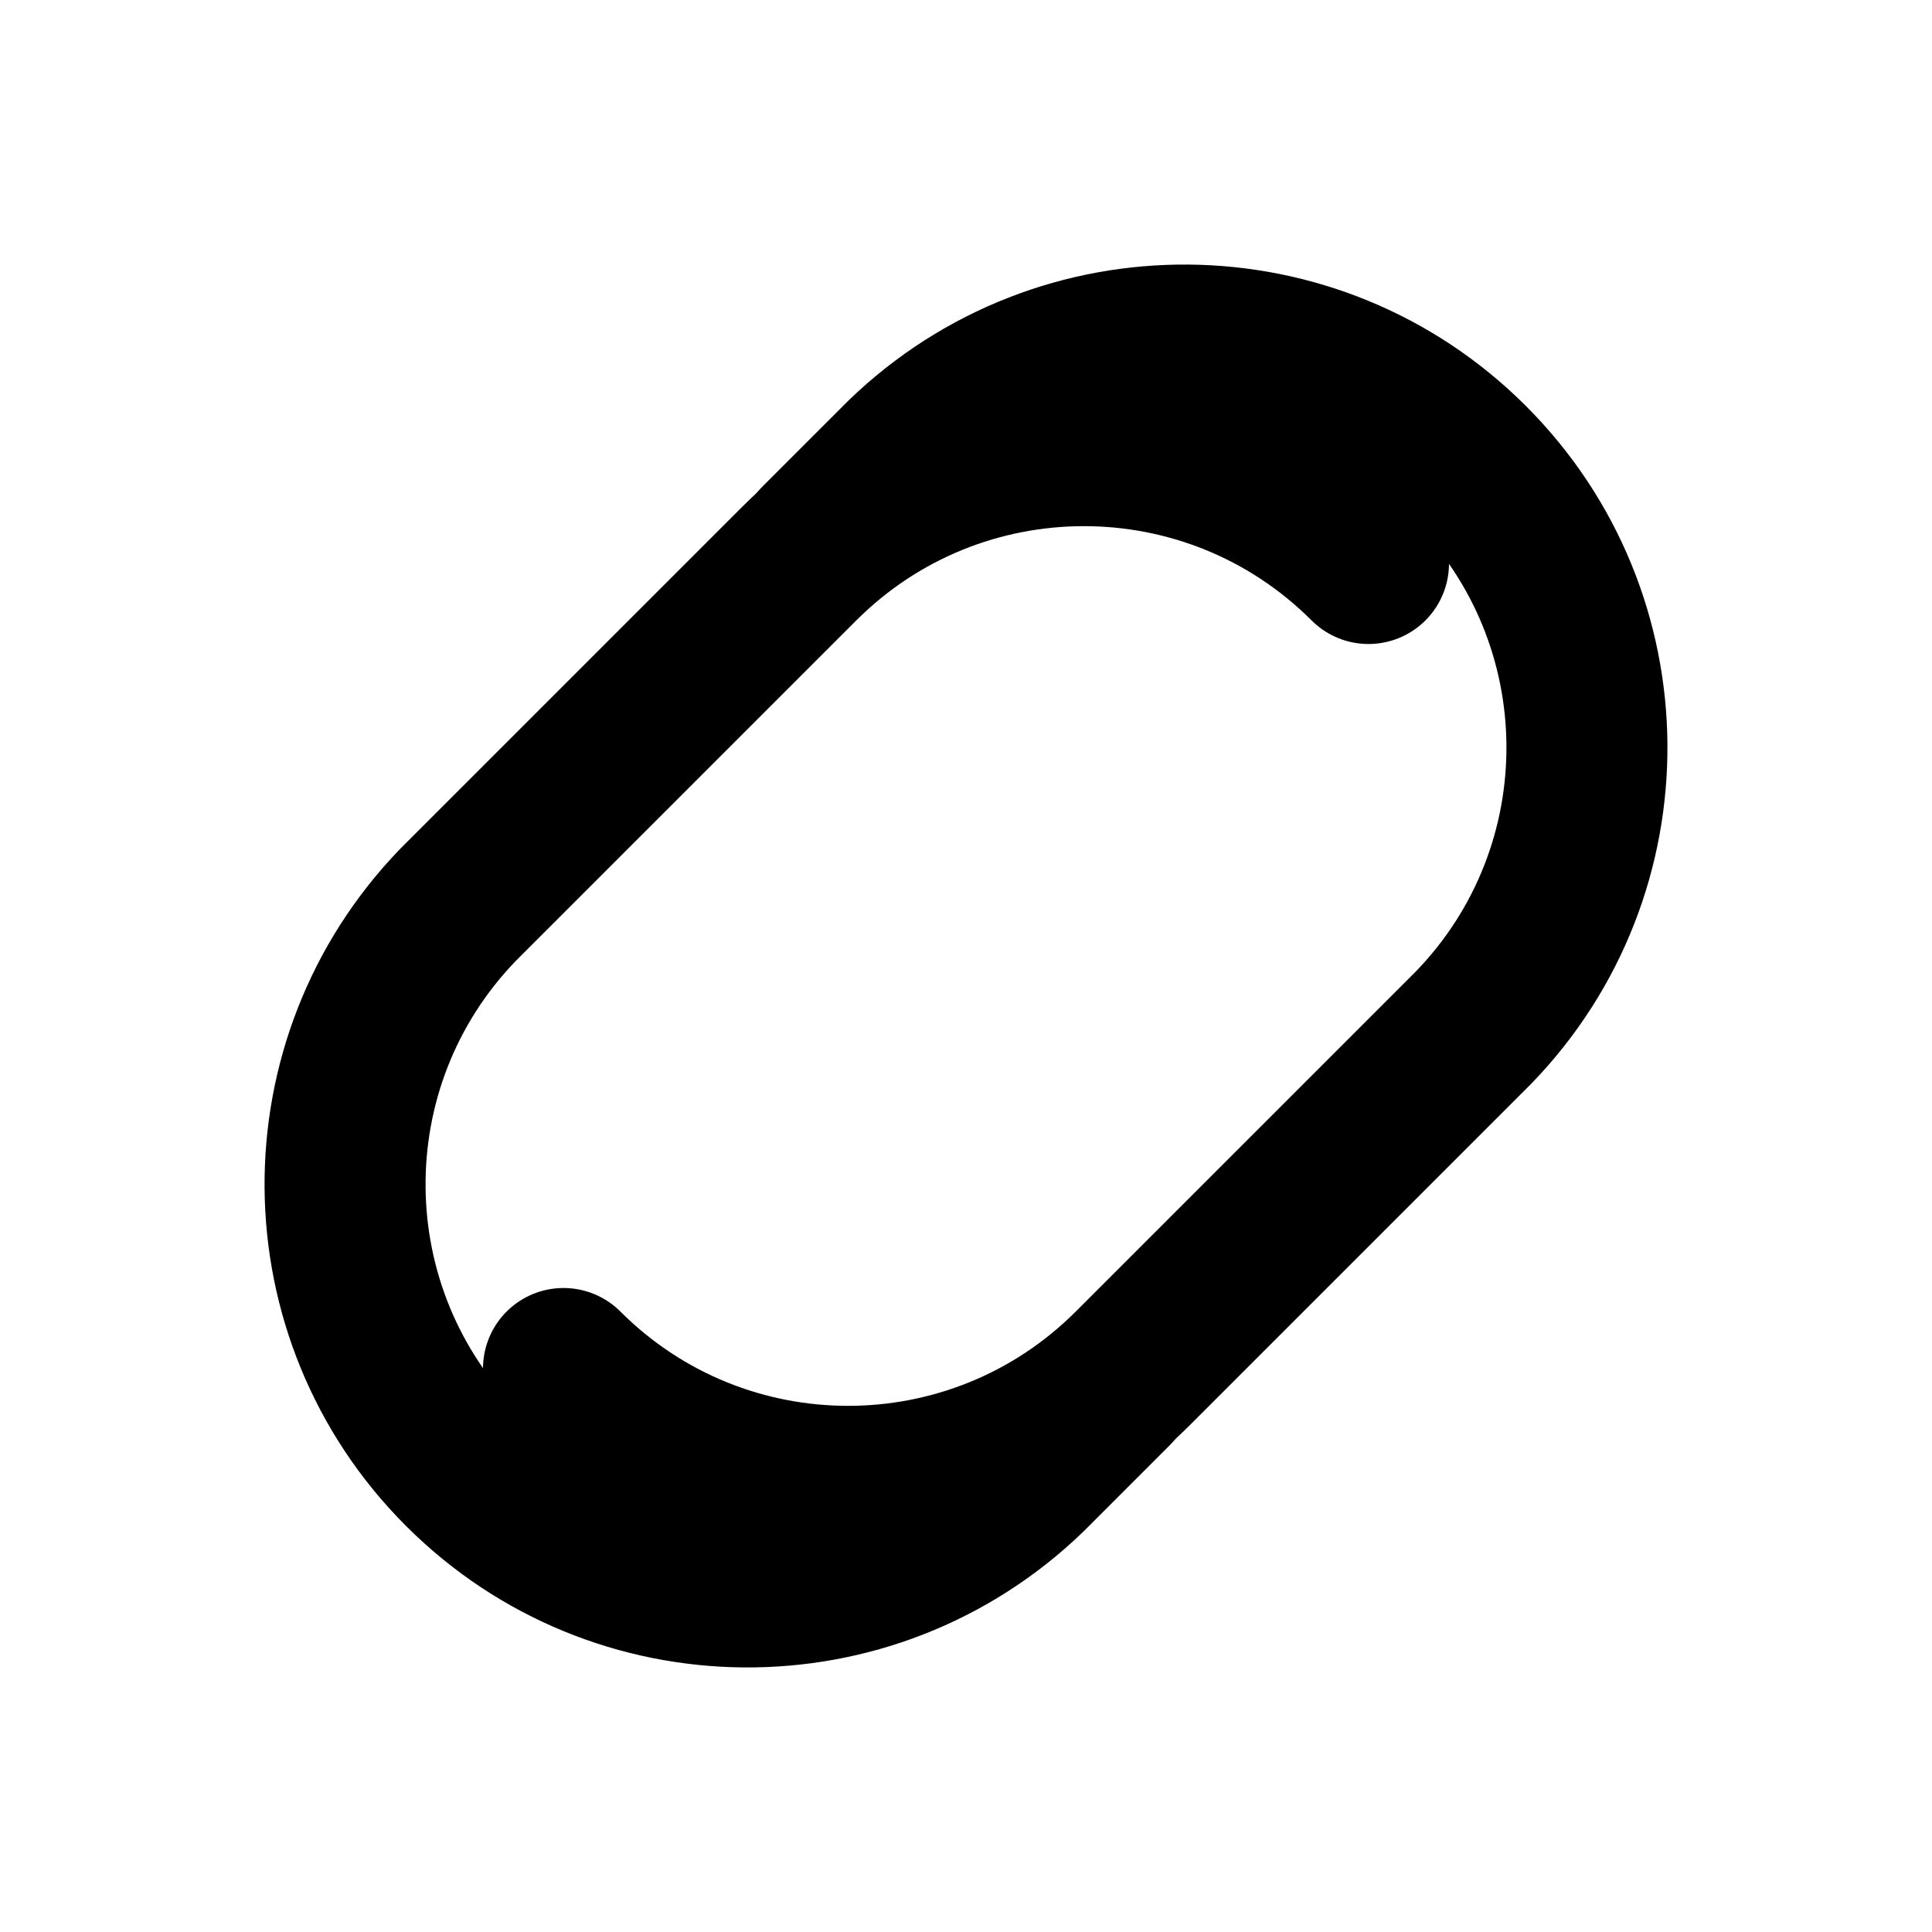
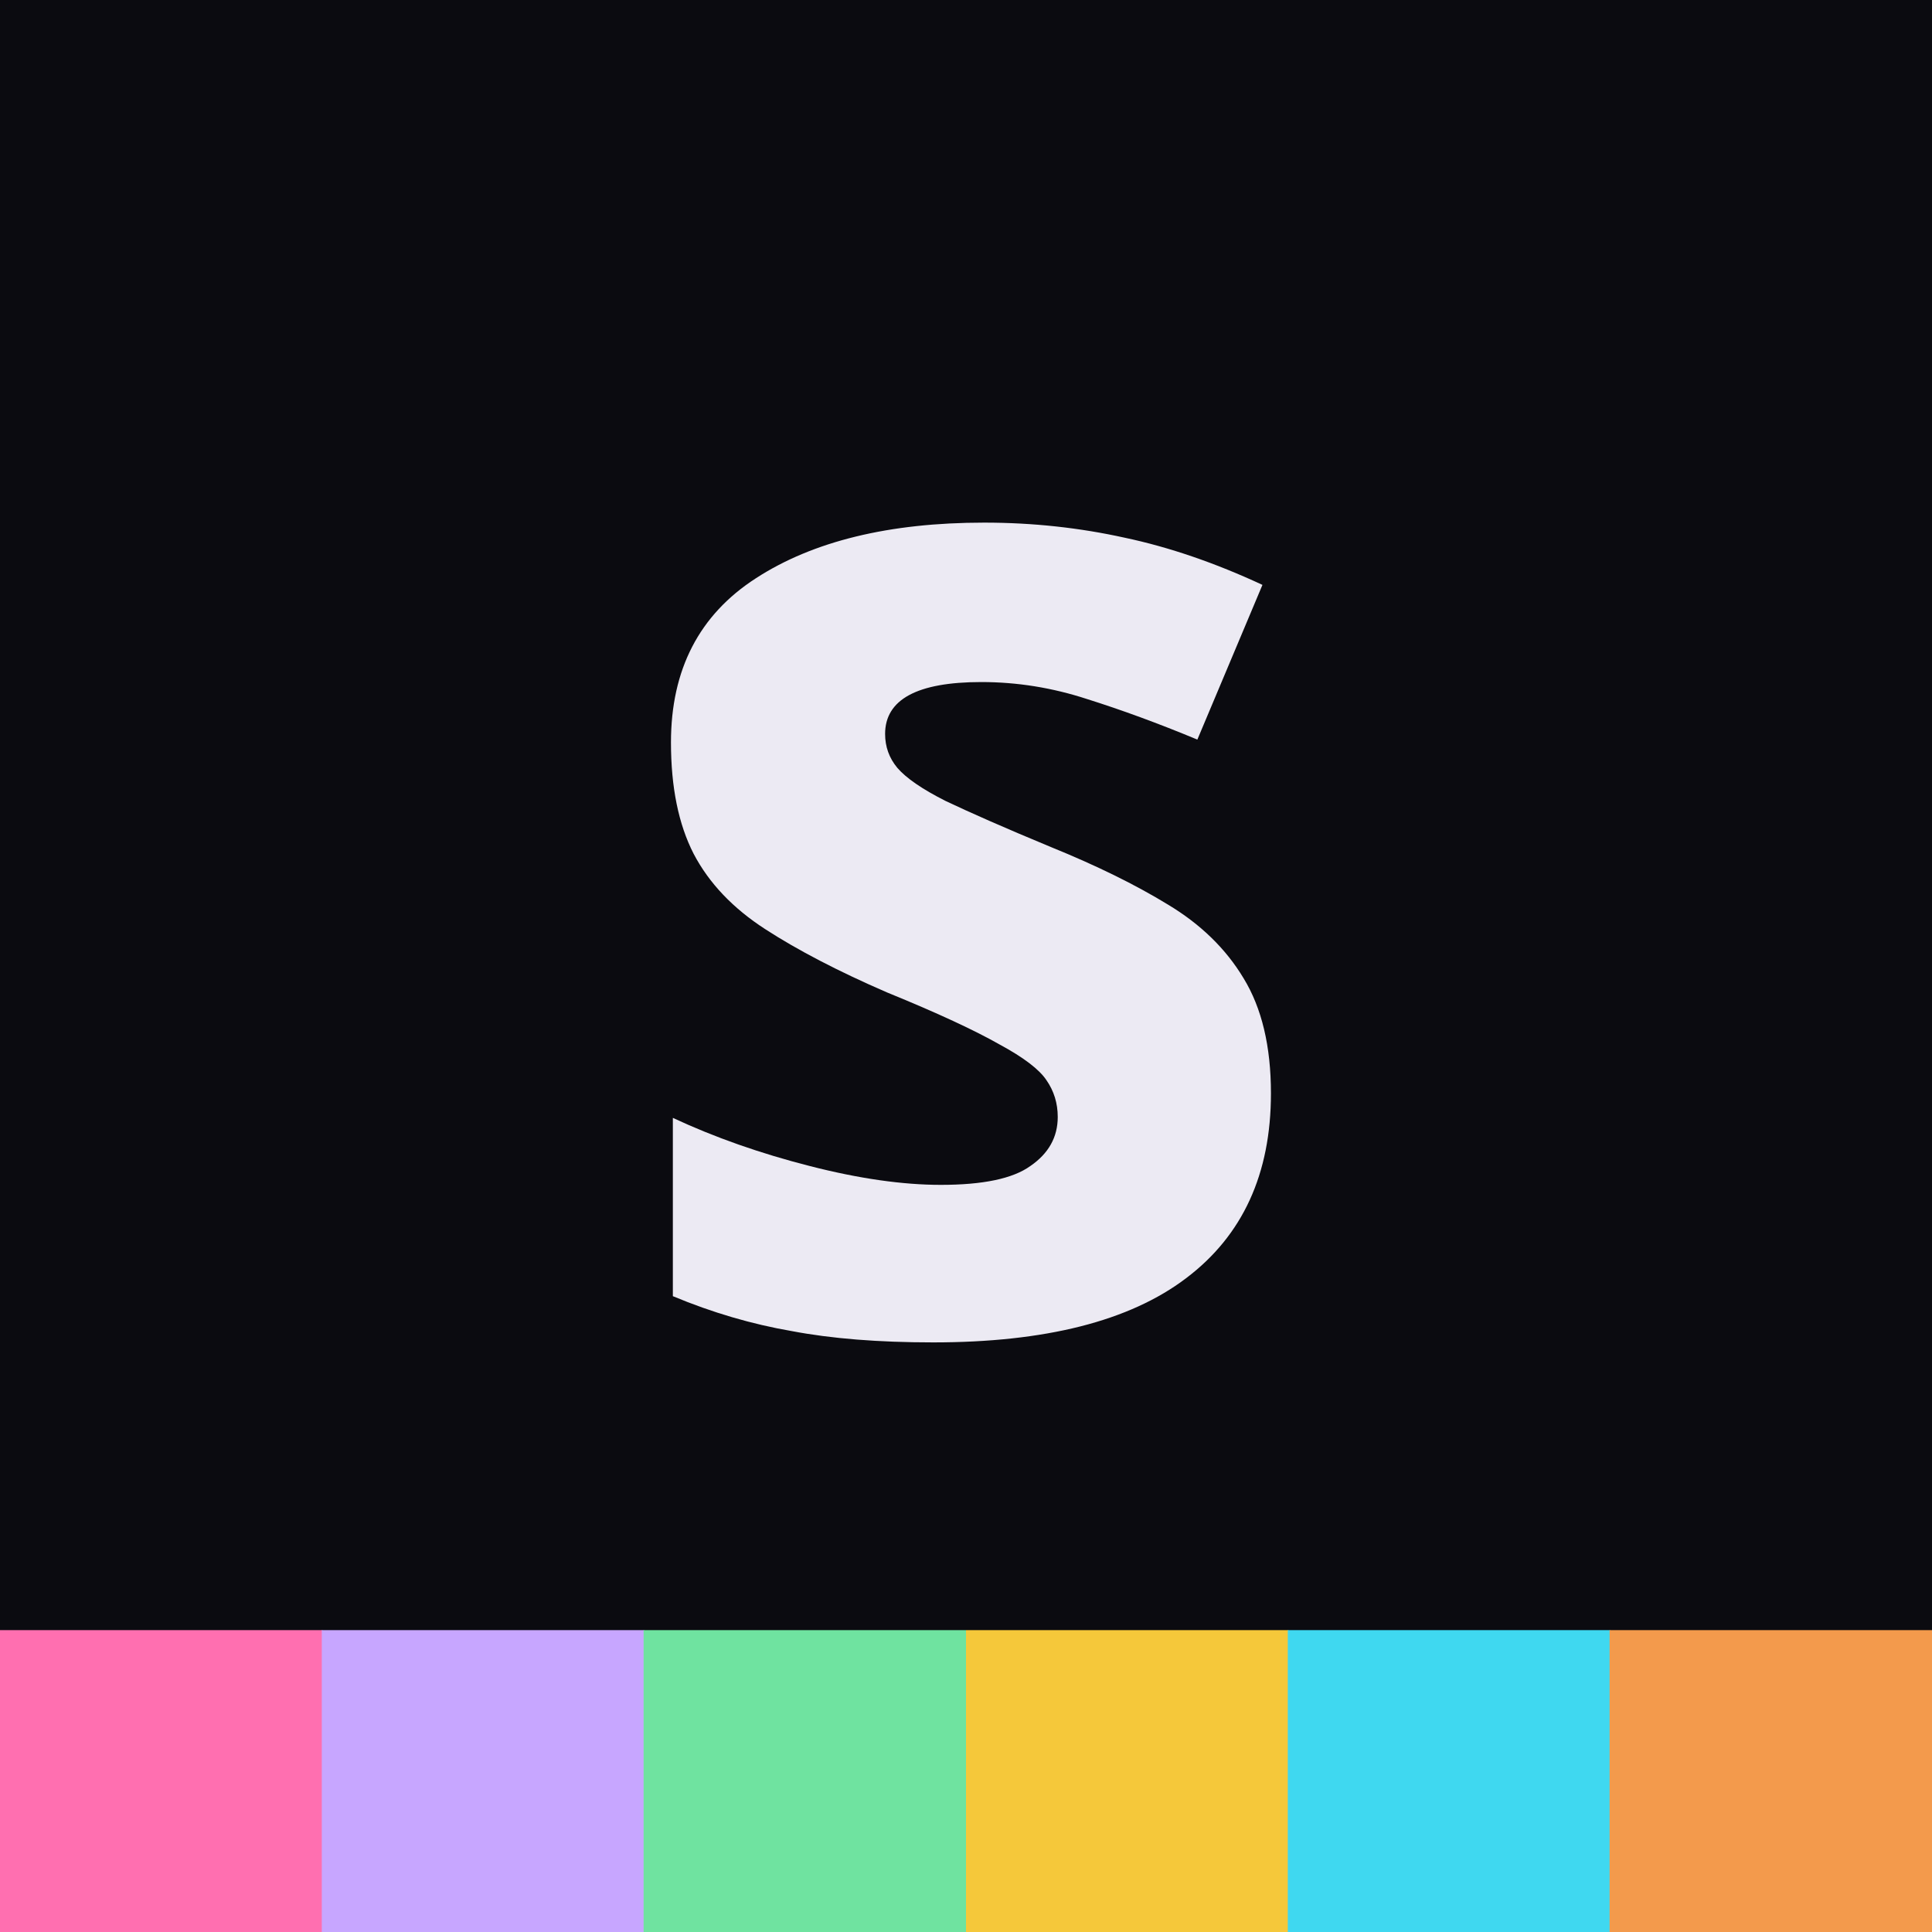
- <svg xmlns="http://www.w3.org/2000/svg" viewBox="0 0 24 24" fill="none" stroke="currentColor" stroke-width="2" stroke-linecap="round" stroke-linejoin="round">
-   <path d="M17 7a5 5 0 0 0-7.07 0l-4.24 4.24a5 5 0 0 0 7.07 7.07l1.06-1.06" />
-   <path d="M7 17a5 5 0 0 0 7.07 0l4.24-4.24a5 5 0 0 0-7.07-7.07l-1.06 1.06" />
+ <svg xmlns="http://www.w3.org/2000/svg" viewBox="0 0 32 32">
+   <rect width="32" height="32" fill="#0B0B10" />
+   <text x="16" y="22" text-anchor="middle" font-family="'Big Shoulders Display','Arial Narrow',Impact,sans-serif" font-weight="900" font-size="24" fill="#ECEAF3">s</text>
+   <rect x="0" y="27" width="5.34" height="5" fill="#FF6FB0" />
+   <rect x="5.33" y="27" width="5.34" height="5" fill="#C7A6FF" />
+   <rect x="10.66" y="27" width="5.34" height="5" fill="#6FE3A0" />
+   <rect x="16" y="27" width="5.34" height="5" fill="#F5C83A" />
+   <rect x="21.33" y="27" width="5.34" height="5" fill="#3FD8F0" />
+   <rect x="26.66" y="27" width="5.34" height="5" fill="#F39A4C" />
</svg>
